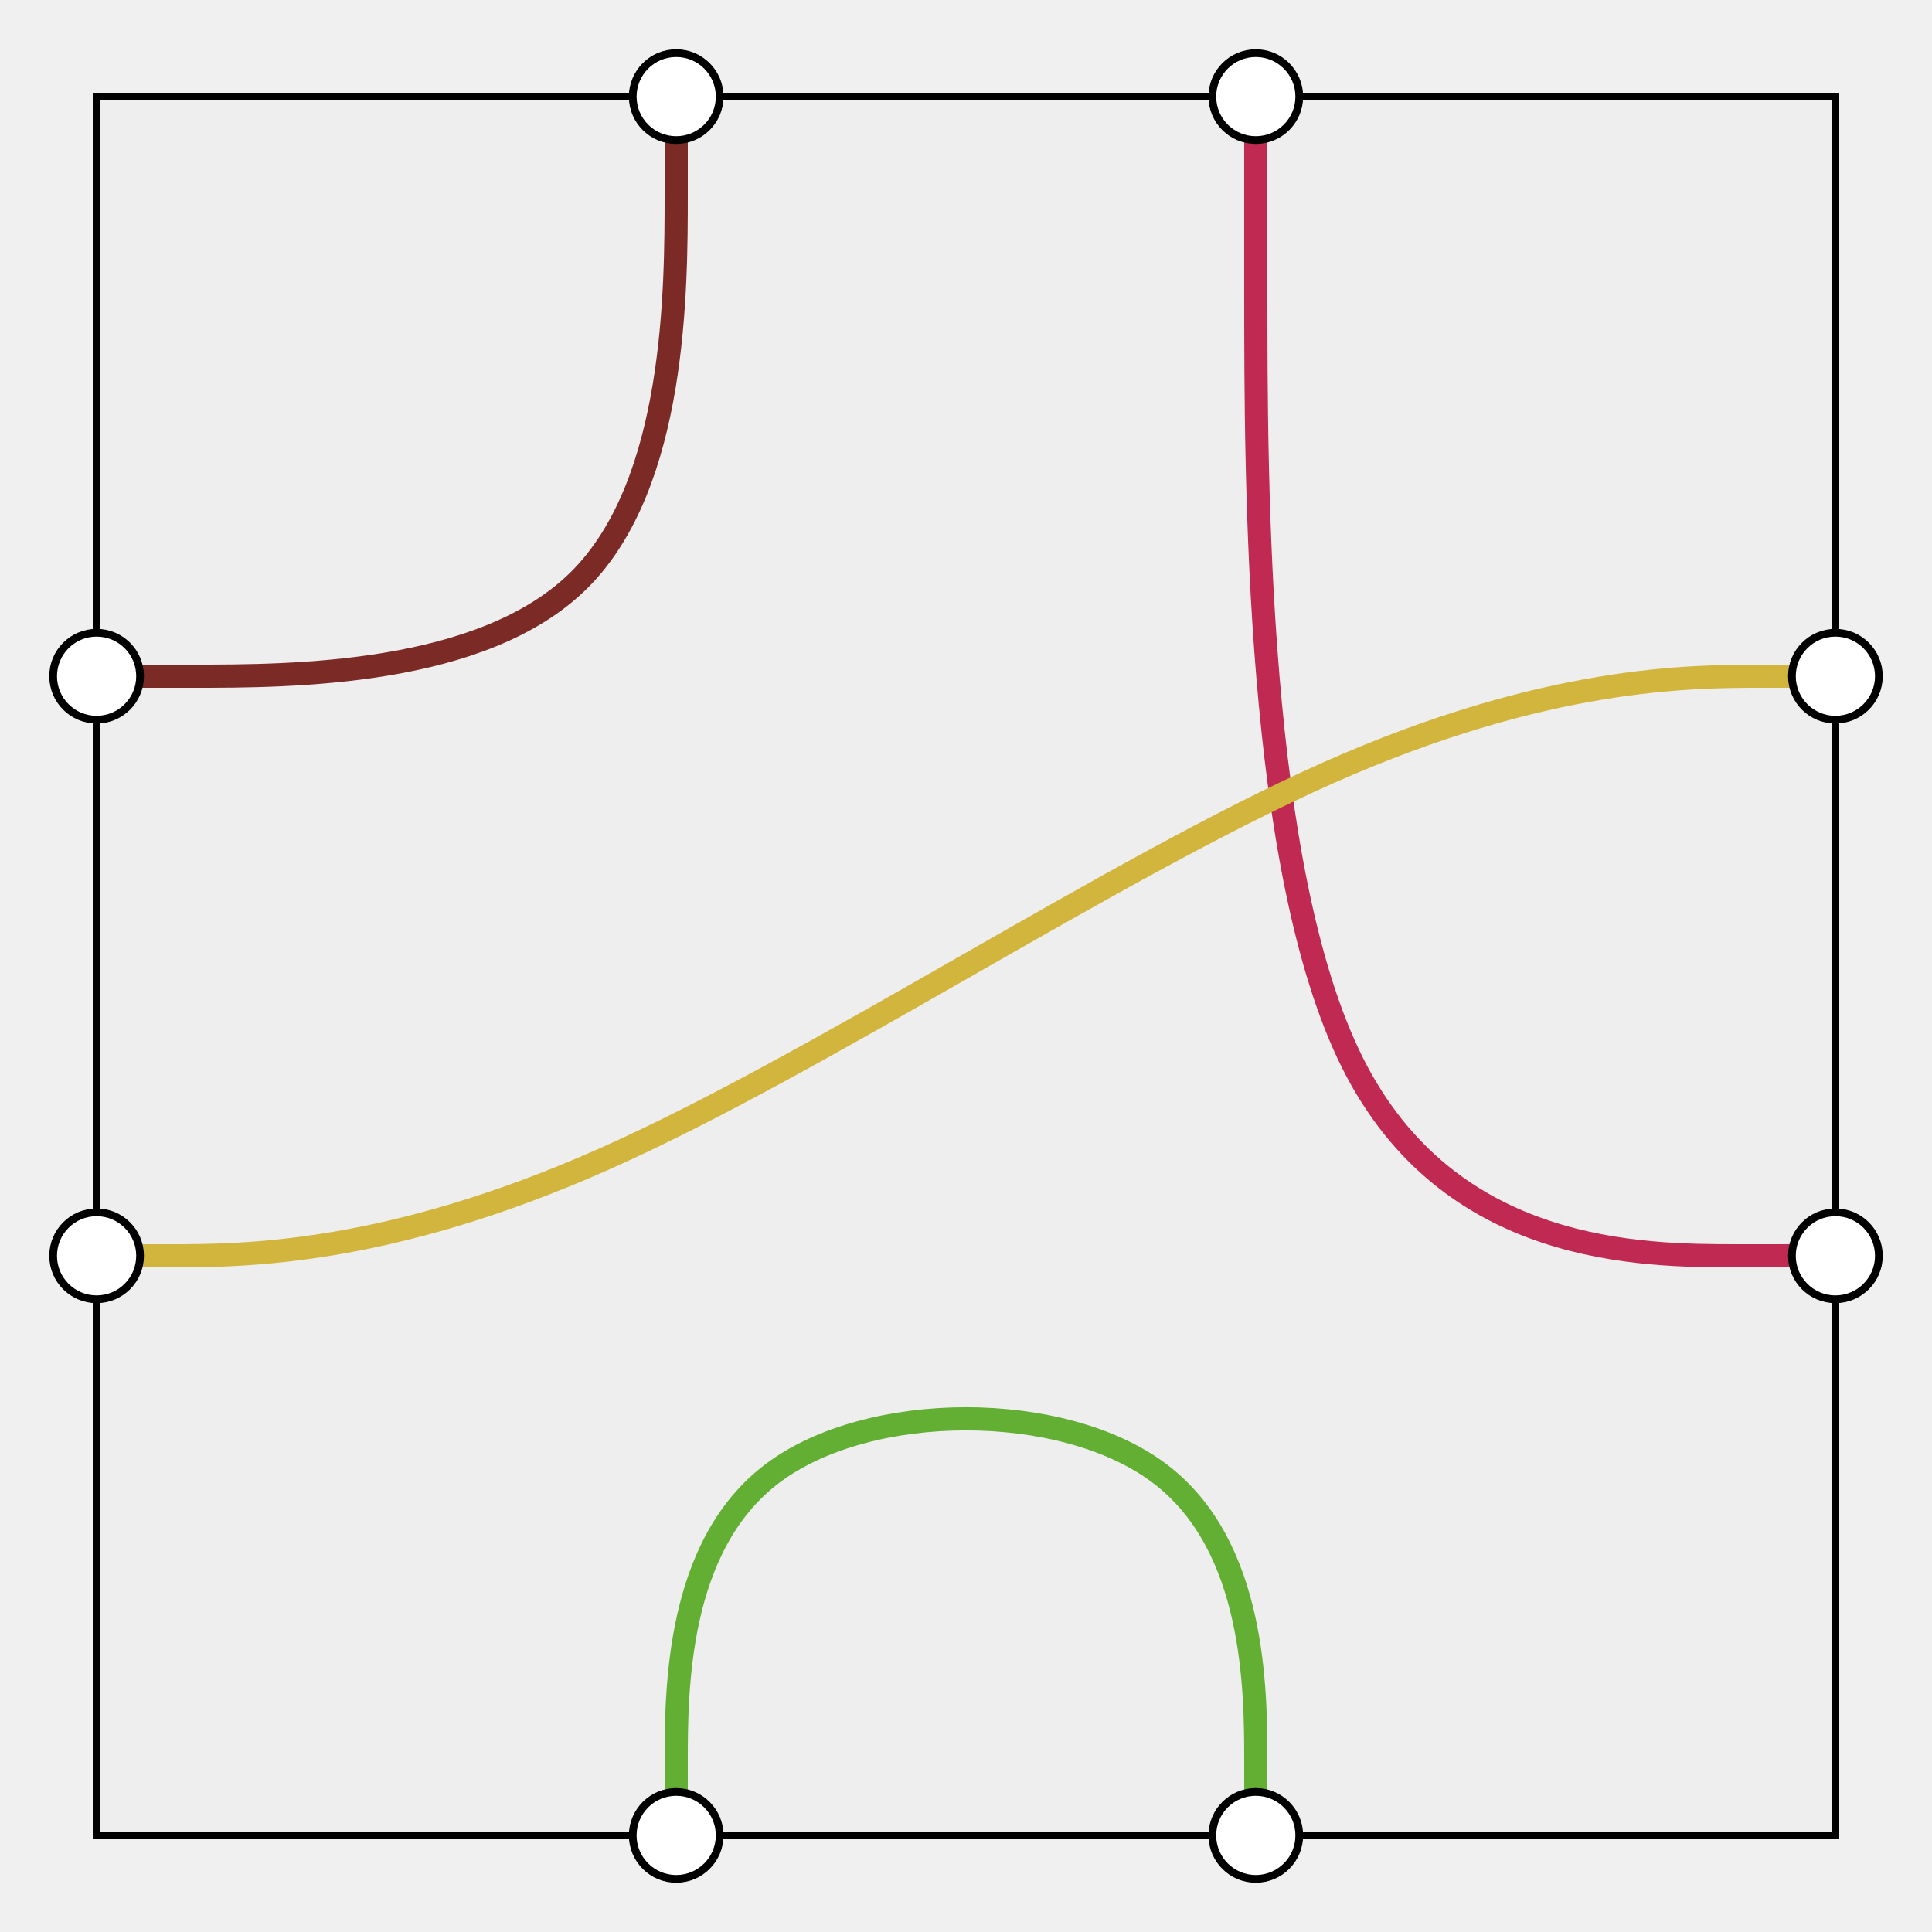
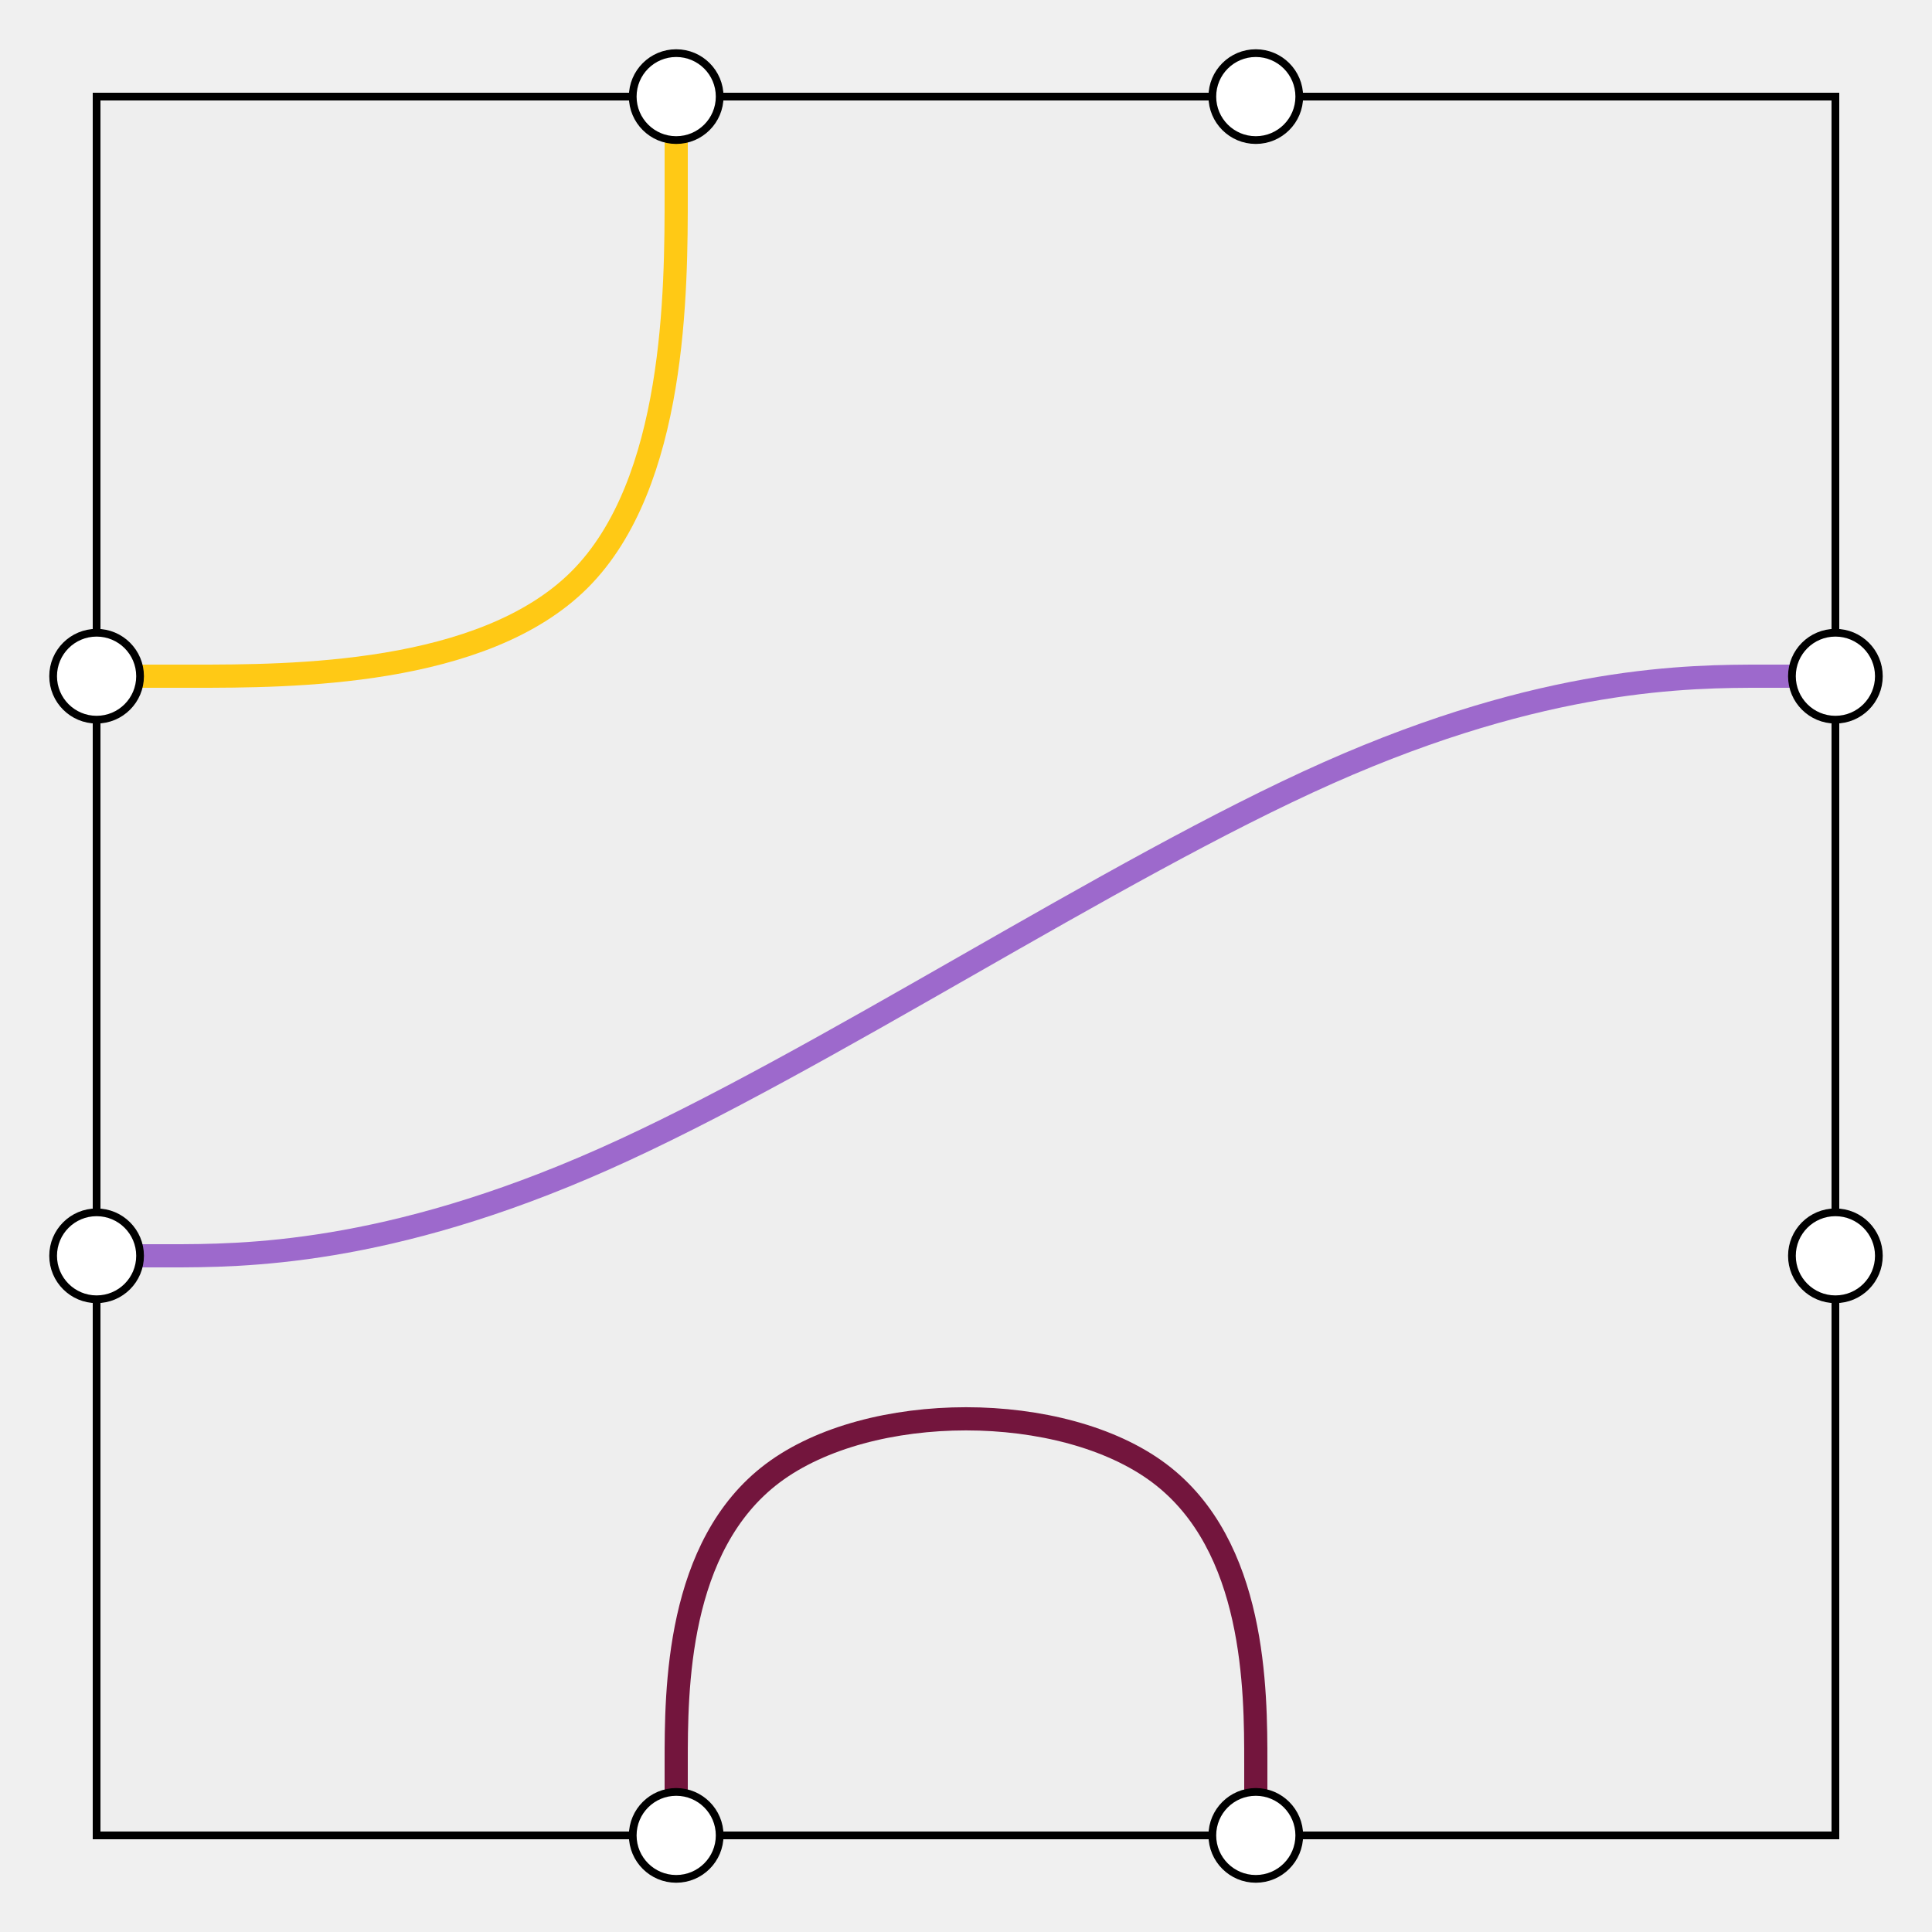
<svg xmlns="http://www.w3.org/2000/svg" width="250" height="250">
  <defs>
    <style type="text/css"> 
  .background, .port {
    stroke: #000000;
    stroke-width: 1;
  }

  .background {
    fill: #eeeeee;
  }

  .port {
    fill: #ffffff;
  }

  .path {
    fill: none;
    stroke-width: 3;
  }
 </style>
  </defs>
  <g>
    <rect class="background" x="12.5" y="12.5" width="225" height="225" />
-     <path class="path" stroke="#7b2a26" d="M87.5,12.5L87.5,25C87.5,37.5,87.5,62.5,75,75C62.5,87.5,37.5,87.5,25,87.5C12.5,87.5,12.5,87.5,12.5,87.5L12.5,87.5" />
-     <path class="path" stroke="#bf2952" d="M162.5,12.5L162.5,37.5C162.5,62.5,162.5,112.5,175,137.5C187.5,162.5,212.5,162.5,225,162.5C237.5,162.5,237.5,162.5,237.5,162.5L237.5,162.5" />
-     <path class="path" stroke="#d2b53c" d="M237.5,87.5L228.125,87.5C218.75,87.5,200,87.5,171.875,100C143.75,112.5,106.25,137.5,78.125,150C50,162.5,31.25,162.5,21.875,162.5L12.5,162.5" />
-     <path class="path" stroke="#63af33" d="M87.5,237.5L87.5,228.125C87.5,218.75,87.5,200,100,190.625C112.5,181.25,137.5,181.25,150,190.625C162.5,200,162.5,218.75,162.5,228.125L162.5,237.5" />
+     <path class="path" stroke="#ffc915" d="M87.5,12.5L87.5,25C87.5,37.5,87.5,62.5,75,75C62.5,87.5,37.5,87.5,25,87.5C12.5,87.5,12.5,87.5,12.5,87.5L12.5,87.5" />
+     <path class="path" stroke="#f364e" d="M162.5,12.5L162.5,37.5C162.5,62.5,162.5,112.5,175,137.5C187.5,162.5,212.5,162.5,225,162.5C237.5,162.5,237.5,162.5,237.5,162.5L237.5,162.5" />
+     <path class="path" stroke="#9d69cc" d="M237.5,87.5L228.125,87.5C218.75,87.5,200,87.5,171.875,100C143.75,112.5,106.25,137.5,78.125,150C50,162.5,31.25,162.5,21.875,162.5L12.5,162.5" />
+     <path class="path" stroke="#73153d" d="M87.5,237.5L87.5,228.125C87.5,218.75,87.5,200,100,190.625C112.5,181.25,137.5,181.25,150,190.625C162.5,200,162.5,218.75,162.5,228.125L162.5,237.5" />
    <circle class="port" cx="87.5" cy="12.5" r="5.625" />
    <circle class="port" cx="162.5" cy="12.5" r="5.625" />
    <circle class="port" cx="237.5" cy="87.5" r="5.625" />
    <circle class="port" cx="237.5" cy="162.5" r="5.625" />
    <circle class="port" cx="162.5" cy="237.5" r="5.625" />
    <circle class="port" cx="87.5" cy="237.5" r="5.625" />
    <circle class="port" cx="12.5" cy="162.5" r="5.625" />
    <circle class="port" cx="12.5" cy="87.5" r="5.625" />
  </g>
</svg>
